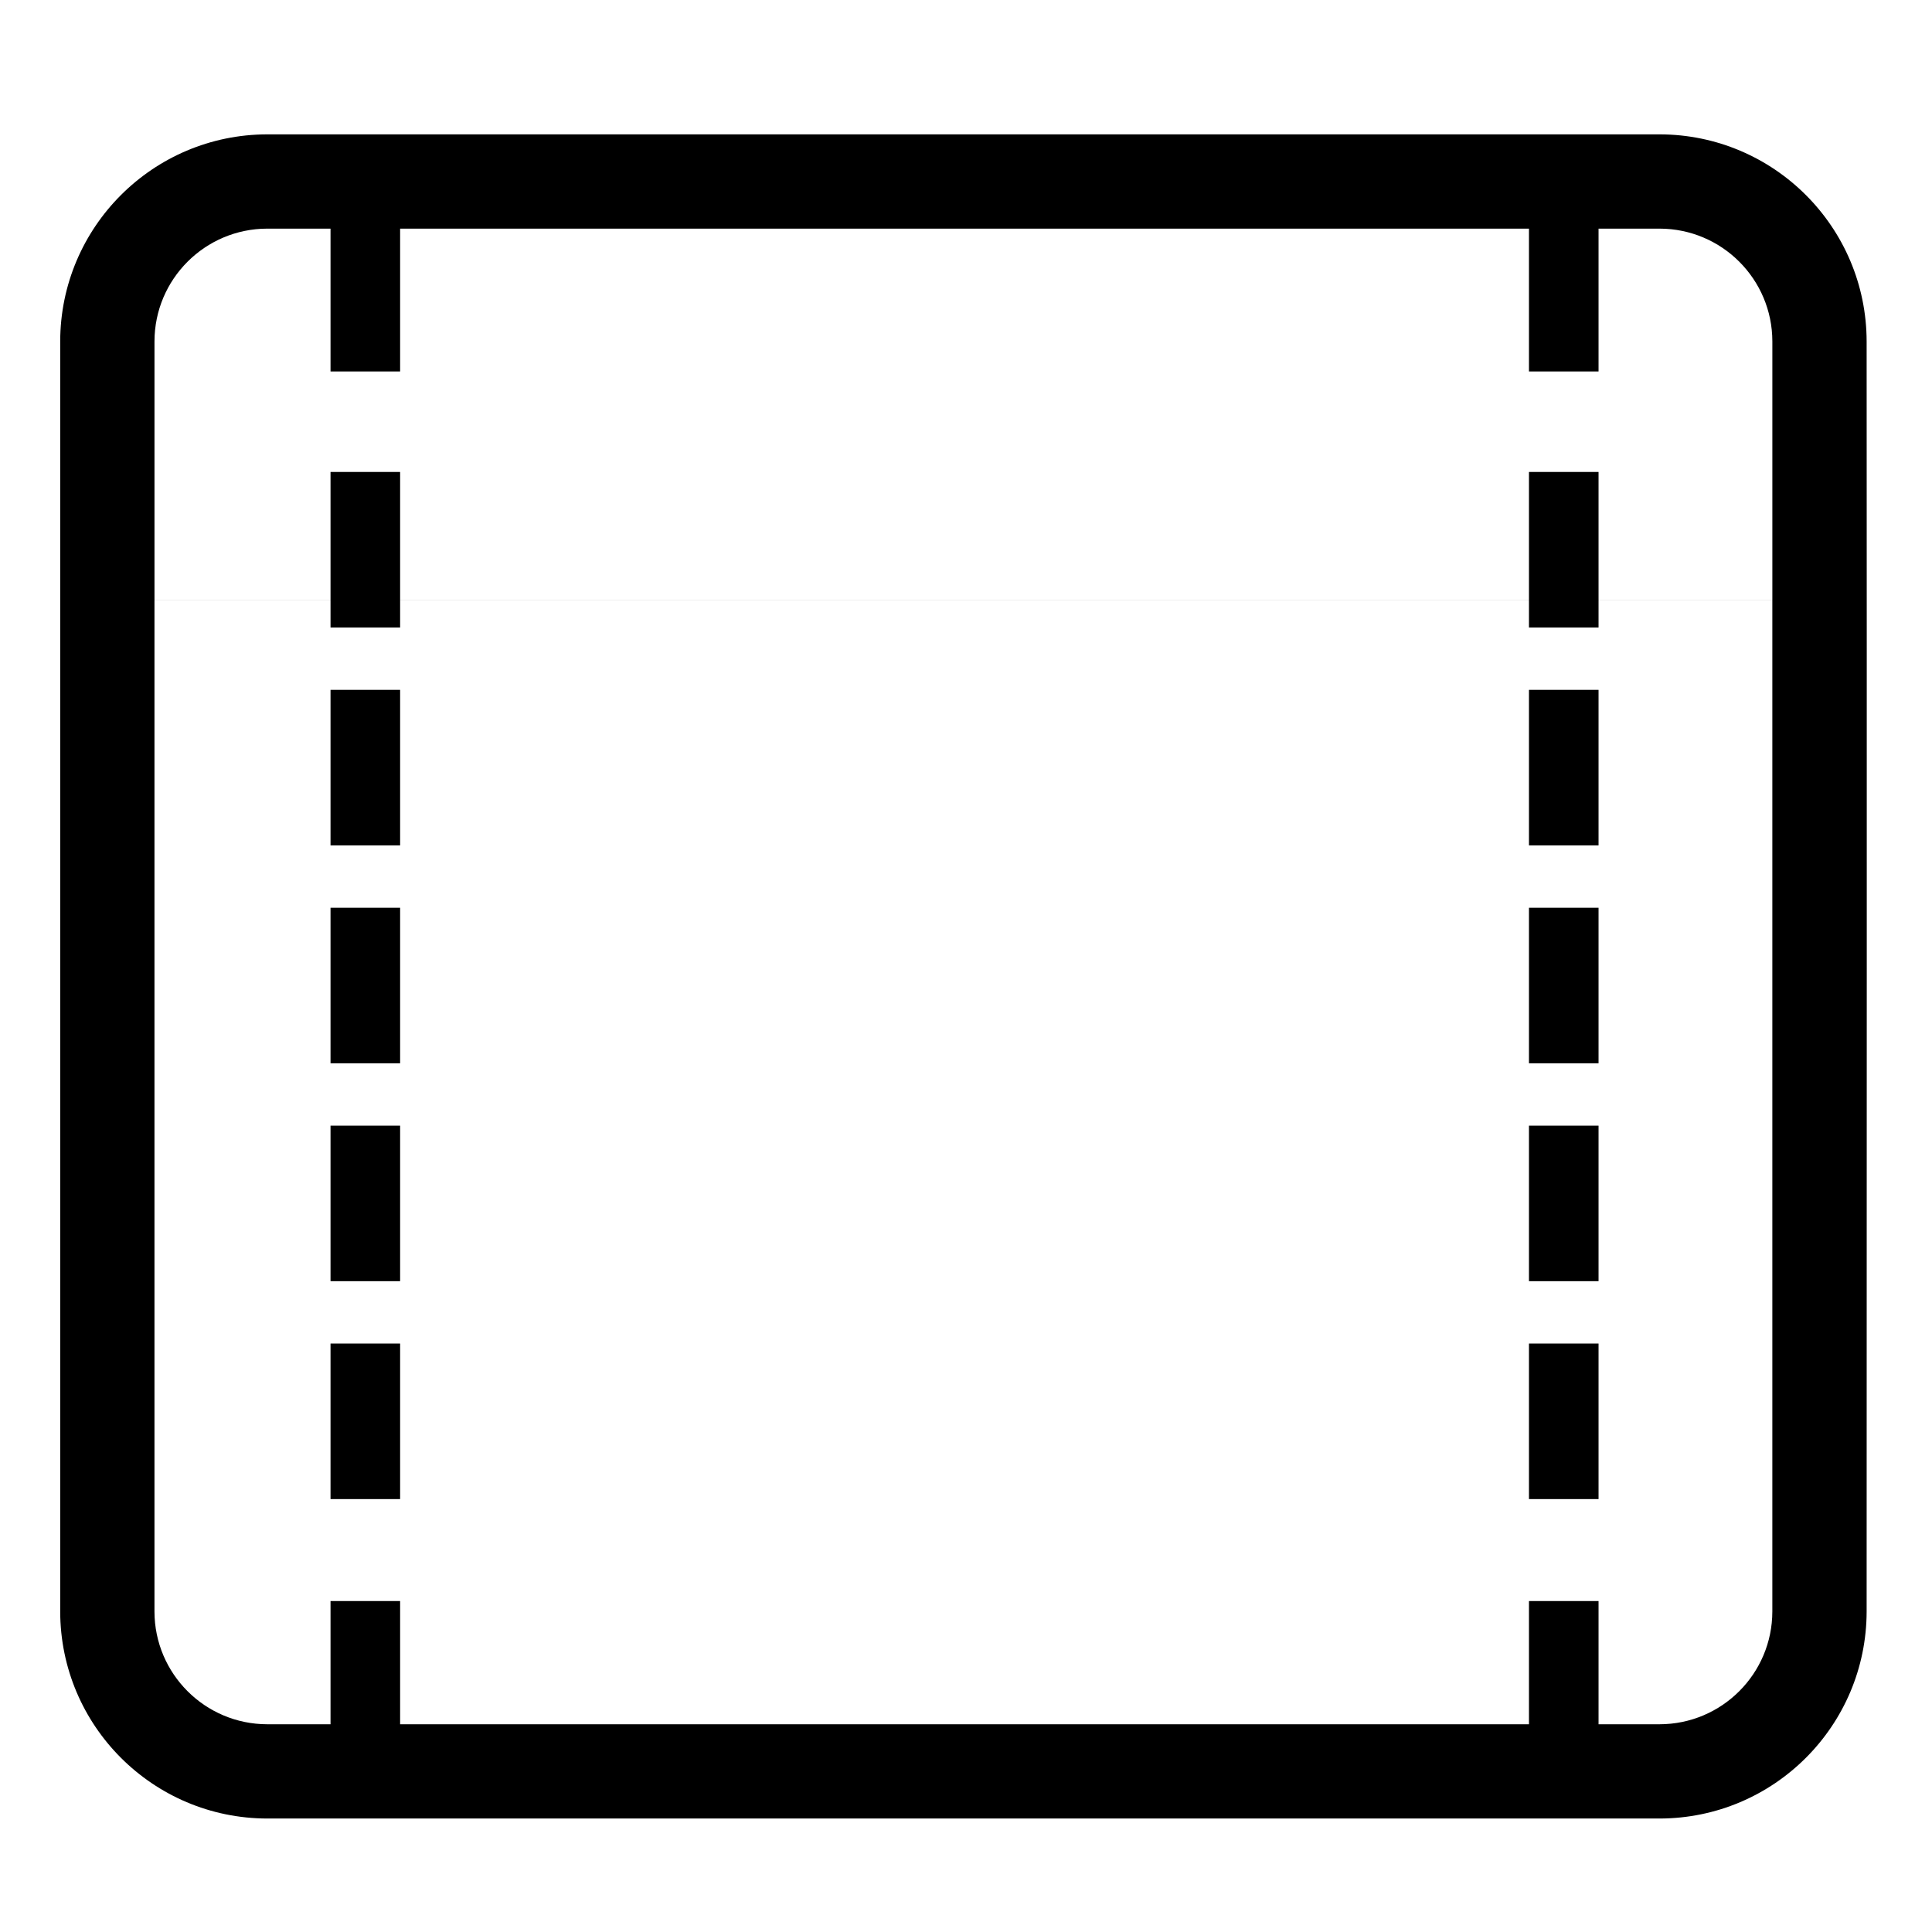
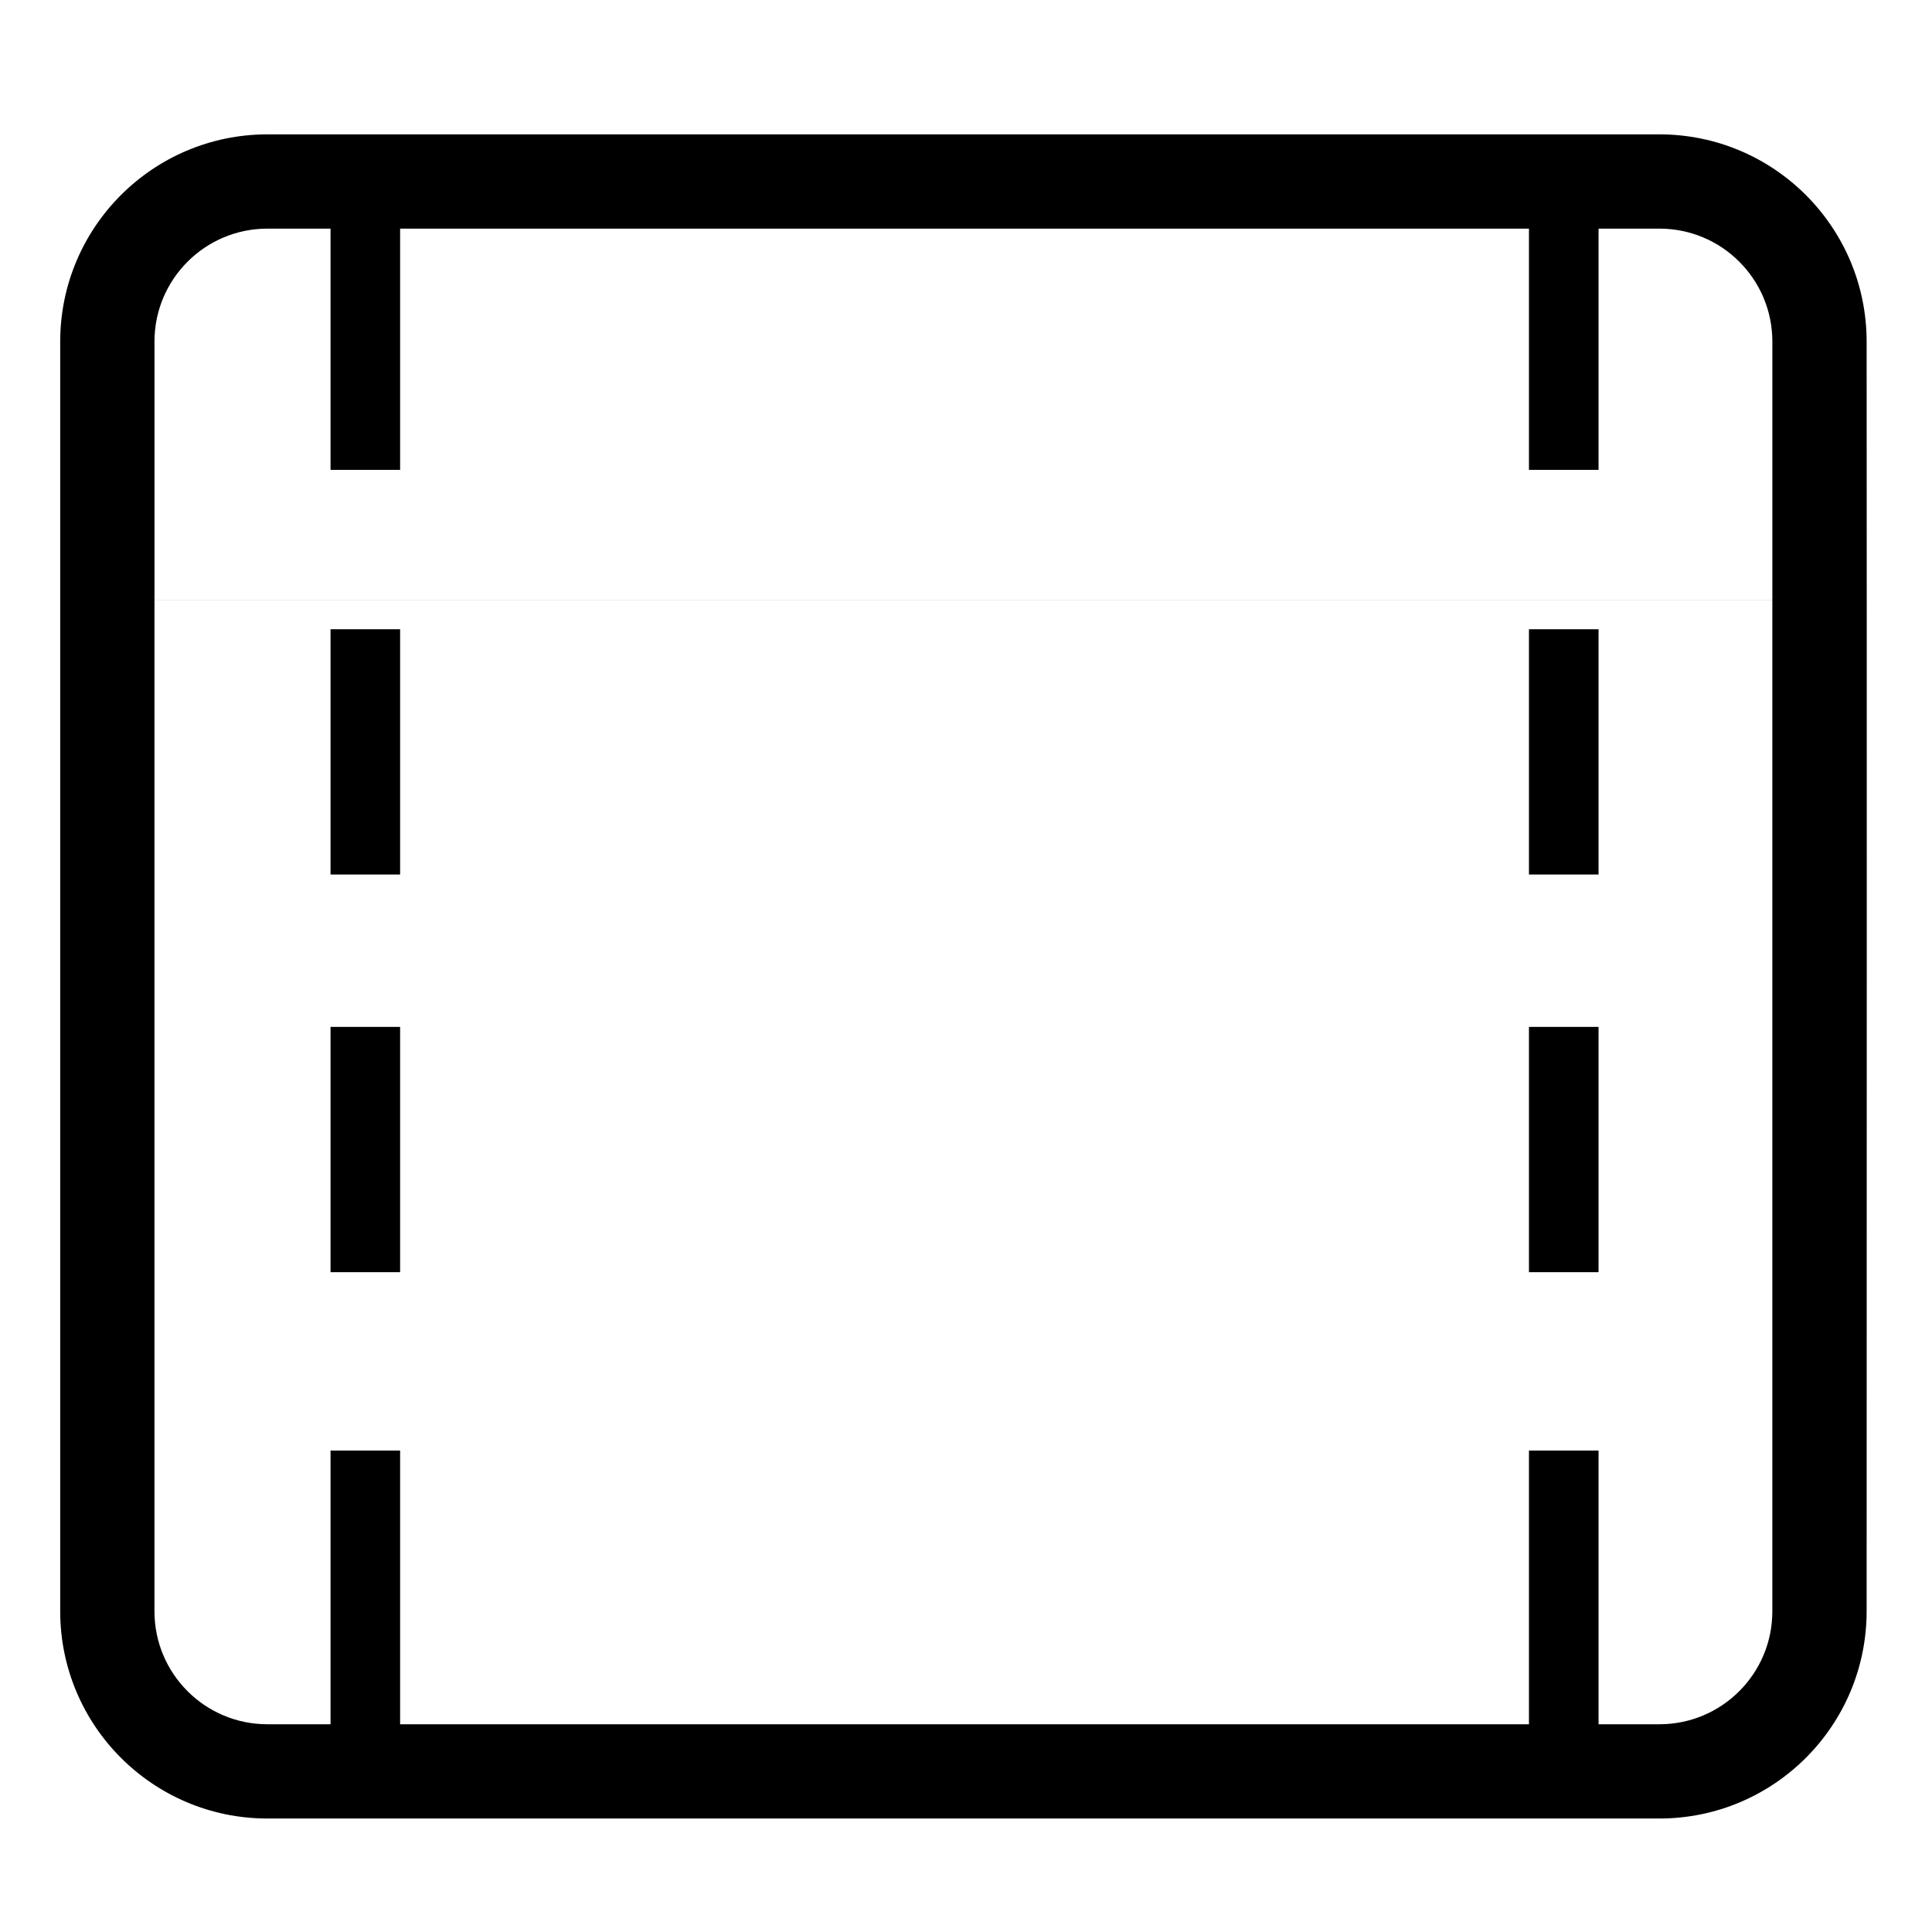
<svg xmlns="http://www.w3.org/2000/svg" width="532pt" height="532pt" version="1.1" viewBox="-27 -17 532 532">
  <path d="m487 77.015c-0.037-31.474-25.544-56.981-57.018-57.018h-383.39c-31.47 0.037-56.977 25.544-57.014 57.018v349.72c0.037 31.474 25.544 56.981 57.014 57.018h383.39c31.474-0.037 56.981-25.544 57.018-57.018 0.024-114.77 0.078-240.48 0-349.72zm-440.41-31.059h383.39c17.147 0.02 31.039 13.912 31.059 31.059v71.178h-445.5v-71.174c0.016-17.147 13.916-31.043 31.055-31.063zm383.39 411.84h-383.39c-17.139-0.02-31.035-13.912-31.055-31.059v-278.54h445.5v278.54c-0.02 17.147-13.912 31.039-31.059 31.059z" stroke-width="1.04" />
-   <g>
-     <g stroke-width=".503">
-       <rect transform="rotate(90)" x="42.456" y="-83.176" width="42.831" height="19.161" />
-       <rect transform="rotate(90)" x="112.96" y="-83.176" width="42.831" height="19.161" />
-       <rect transform="rotate(90)" x="172.96" y="-83.176" width="42.831" height="19.161" />
-       <rect transform="rotate(90)" x="232.96" y="-83.176" width="42.831" height="19.161" />
-       <rect transform="rotate(90)" x="292.96" y="-83.176" width="42.831" height="19.161" />
-       <rect transform="rotate(90)" x="352.96" y="-83.176" width="42.831" height="19.161" />
-     </g>
-     <rect transform="rotate(90)" x="423.87" y="-83.176" width="40.013" height="19.161" stroke-width=".486" />
-     <g stroke-width=".503">
-       <rect transform="rotate(90)" x="42.456" y="-413.18" width="42.831" height="19.161" />
-       <rect transform="rotate(90)" x="112.96" y="-413.18" width="42.831" height="19.161" />
-       <rect transform="rotate(90)" x="172.96" y="-413.18" width="42.831" height="19.161" />
-       <rect transform="rotate(90)" x="232.96" y="-413.18" width="42.831" height="19.161" />
-       <rect transform="rotate(90)" x="292.96" y="-413.18" width="42.831" height="19.161" />
-       <rect transform="rotate(90)" x="352.96" y="-413.18" width="42.831" height="19.161" />
-     </g>
-     <rect transform="rotate(90)" x="423.87" y="-413.18" width="40.013" height="19.161" stroke-width=".486" />
-   </g>
+   <rect transform="rotate(90)" x="42.456" y="-83.176" width="69.929" height="19.161" stroke-width=".503" />
+   <rect transform="rotate(90)" x="156.27" y="-83.176" width="67.538" height="19.161" stroke-width=".476" />
+   <rect transform="rotate(90)" x="382.43" y="-83.176" width="81.457" height="19.161" stroke-width=".486" />
+   <rect transform="rotate(90)" x="265.77" y="-83.176" width="67.538" height="19.161" stroke-width=".476" />
+   <rect transform="rotate(90)" x="42.456" y="-413.18" width="69.929" height="19.161" stroke-width=".503" />
+   <rect transform="rotate(90)" x="156.27" y="-413.18" width="67.538" height="19.161" stroke-width=".476" />
+   <rect transform="rotate(90)" x="382.43" y="-413.18" width="81.457" height="19.161" stroke-width=".486" />
+   <rect transform="rotate(90)" x="265.77" y="-413.18" width="67.538" height="19.161" stroke-width=".476" />
</svg>
